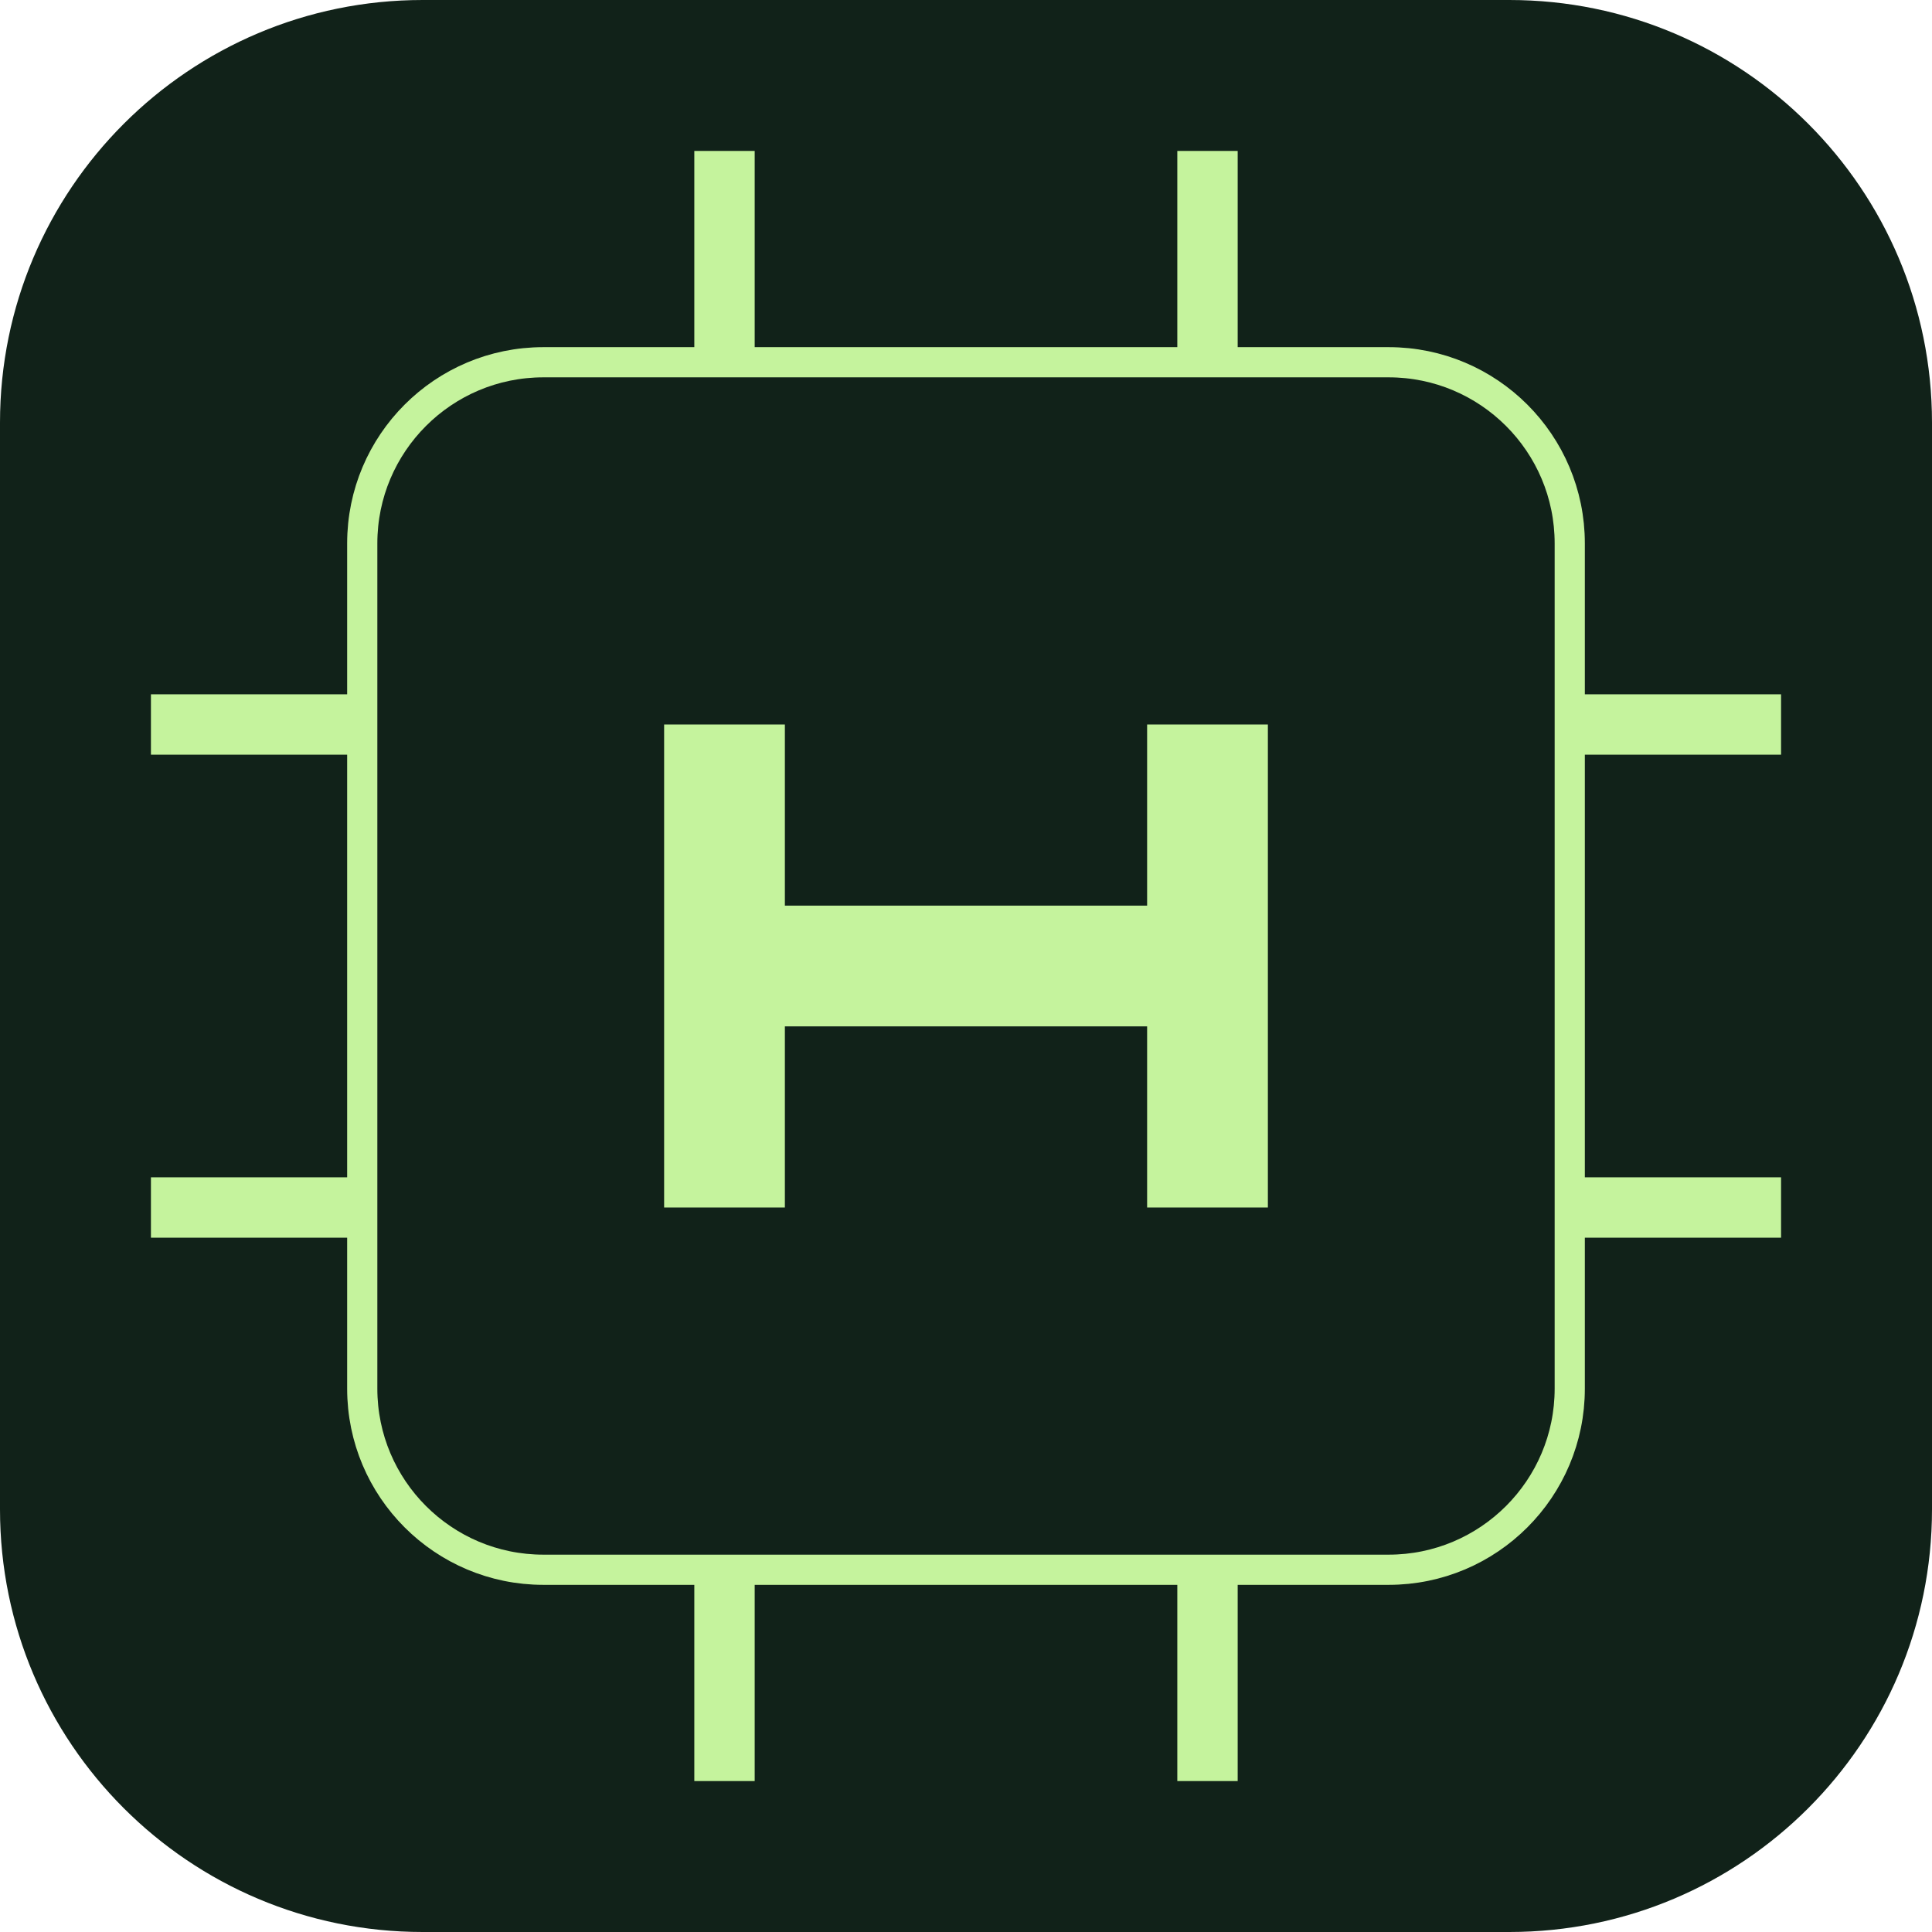
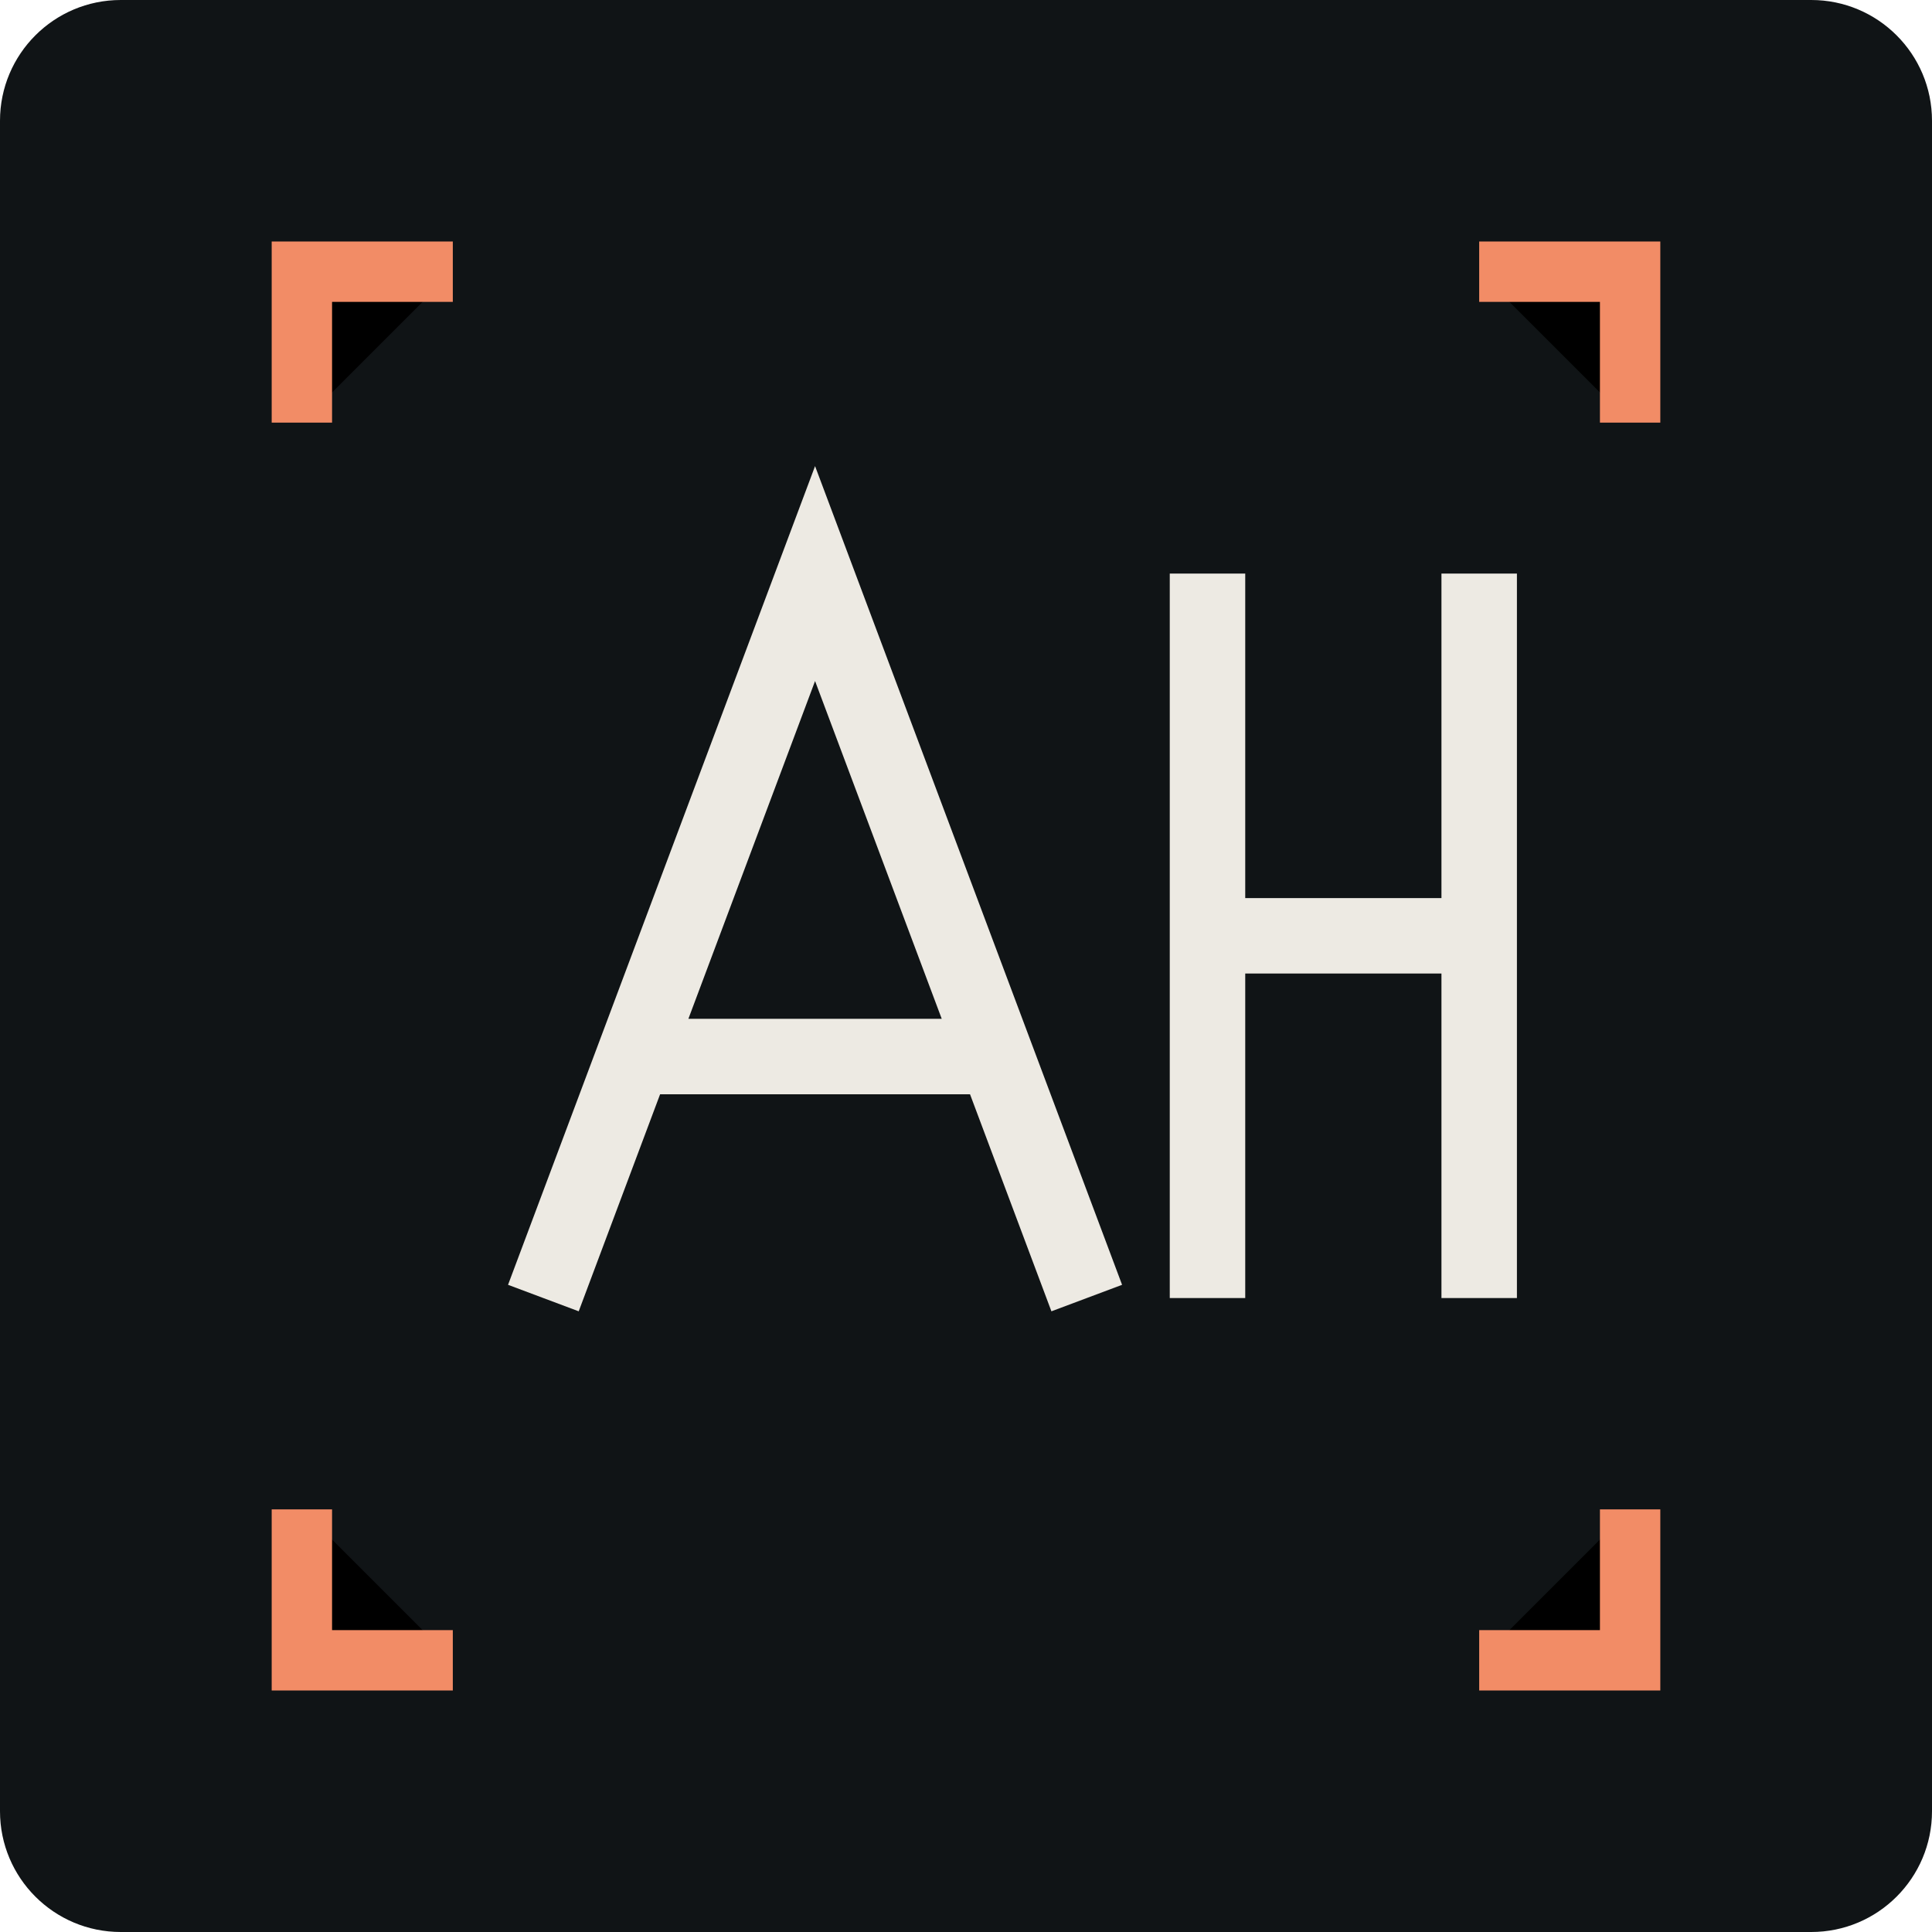
<svg xmlns="http://www.w3.org/2000/svg" viewBox="0 0 64 64">
-   <rect width="64" height="64" rx="14" fill="#112219" />
-   <rect x="12" y="12" width="40" height="40" rx="6" fill="none" stroke="#c5f39d" />
-   <path d="M24 24v16m16-16v16M24 32h16" stroke="#c5f39d" stroke-width="4" />
-   <path d="M24 5v7m16-7v7M24 52v7m16-7v7M5 24h7m-7 16h7m40-16h7m-7 16h7" stroke="#c5f39d" stroke-width="2" />
+   <rect width="64" height="64" rx="4" fill="#101416" />
+   <path d="M10 14V9h5m34 0h5v5M10 50v5h5m34 0h5v-5" stroke="#f28c66" stroke-width="2" />
+   <path d="m18 43 9-24 9 24m-15-8h12m7-16v24m0-12h9m0-12v24" stroke="#edeae3" stroke-width="2.5" fill="none" />
</svg>
